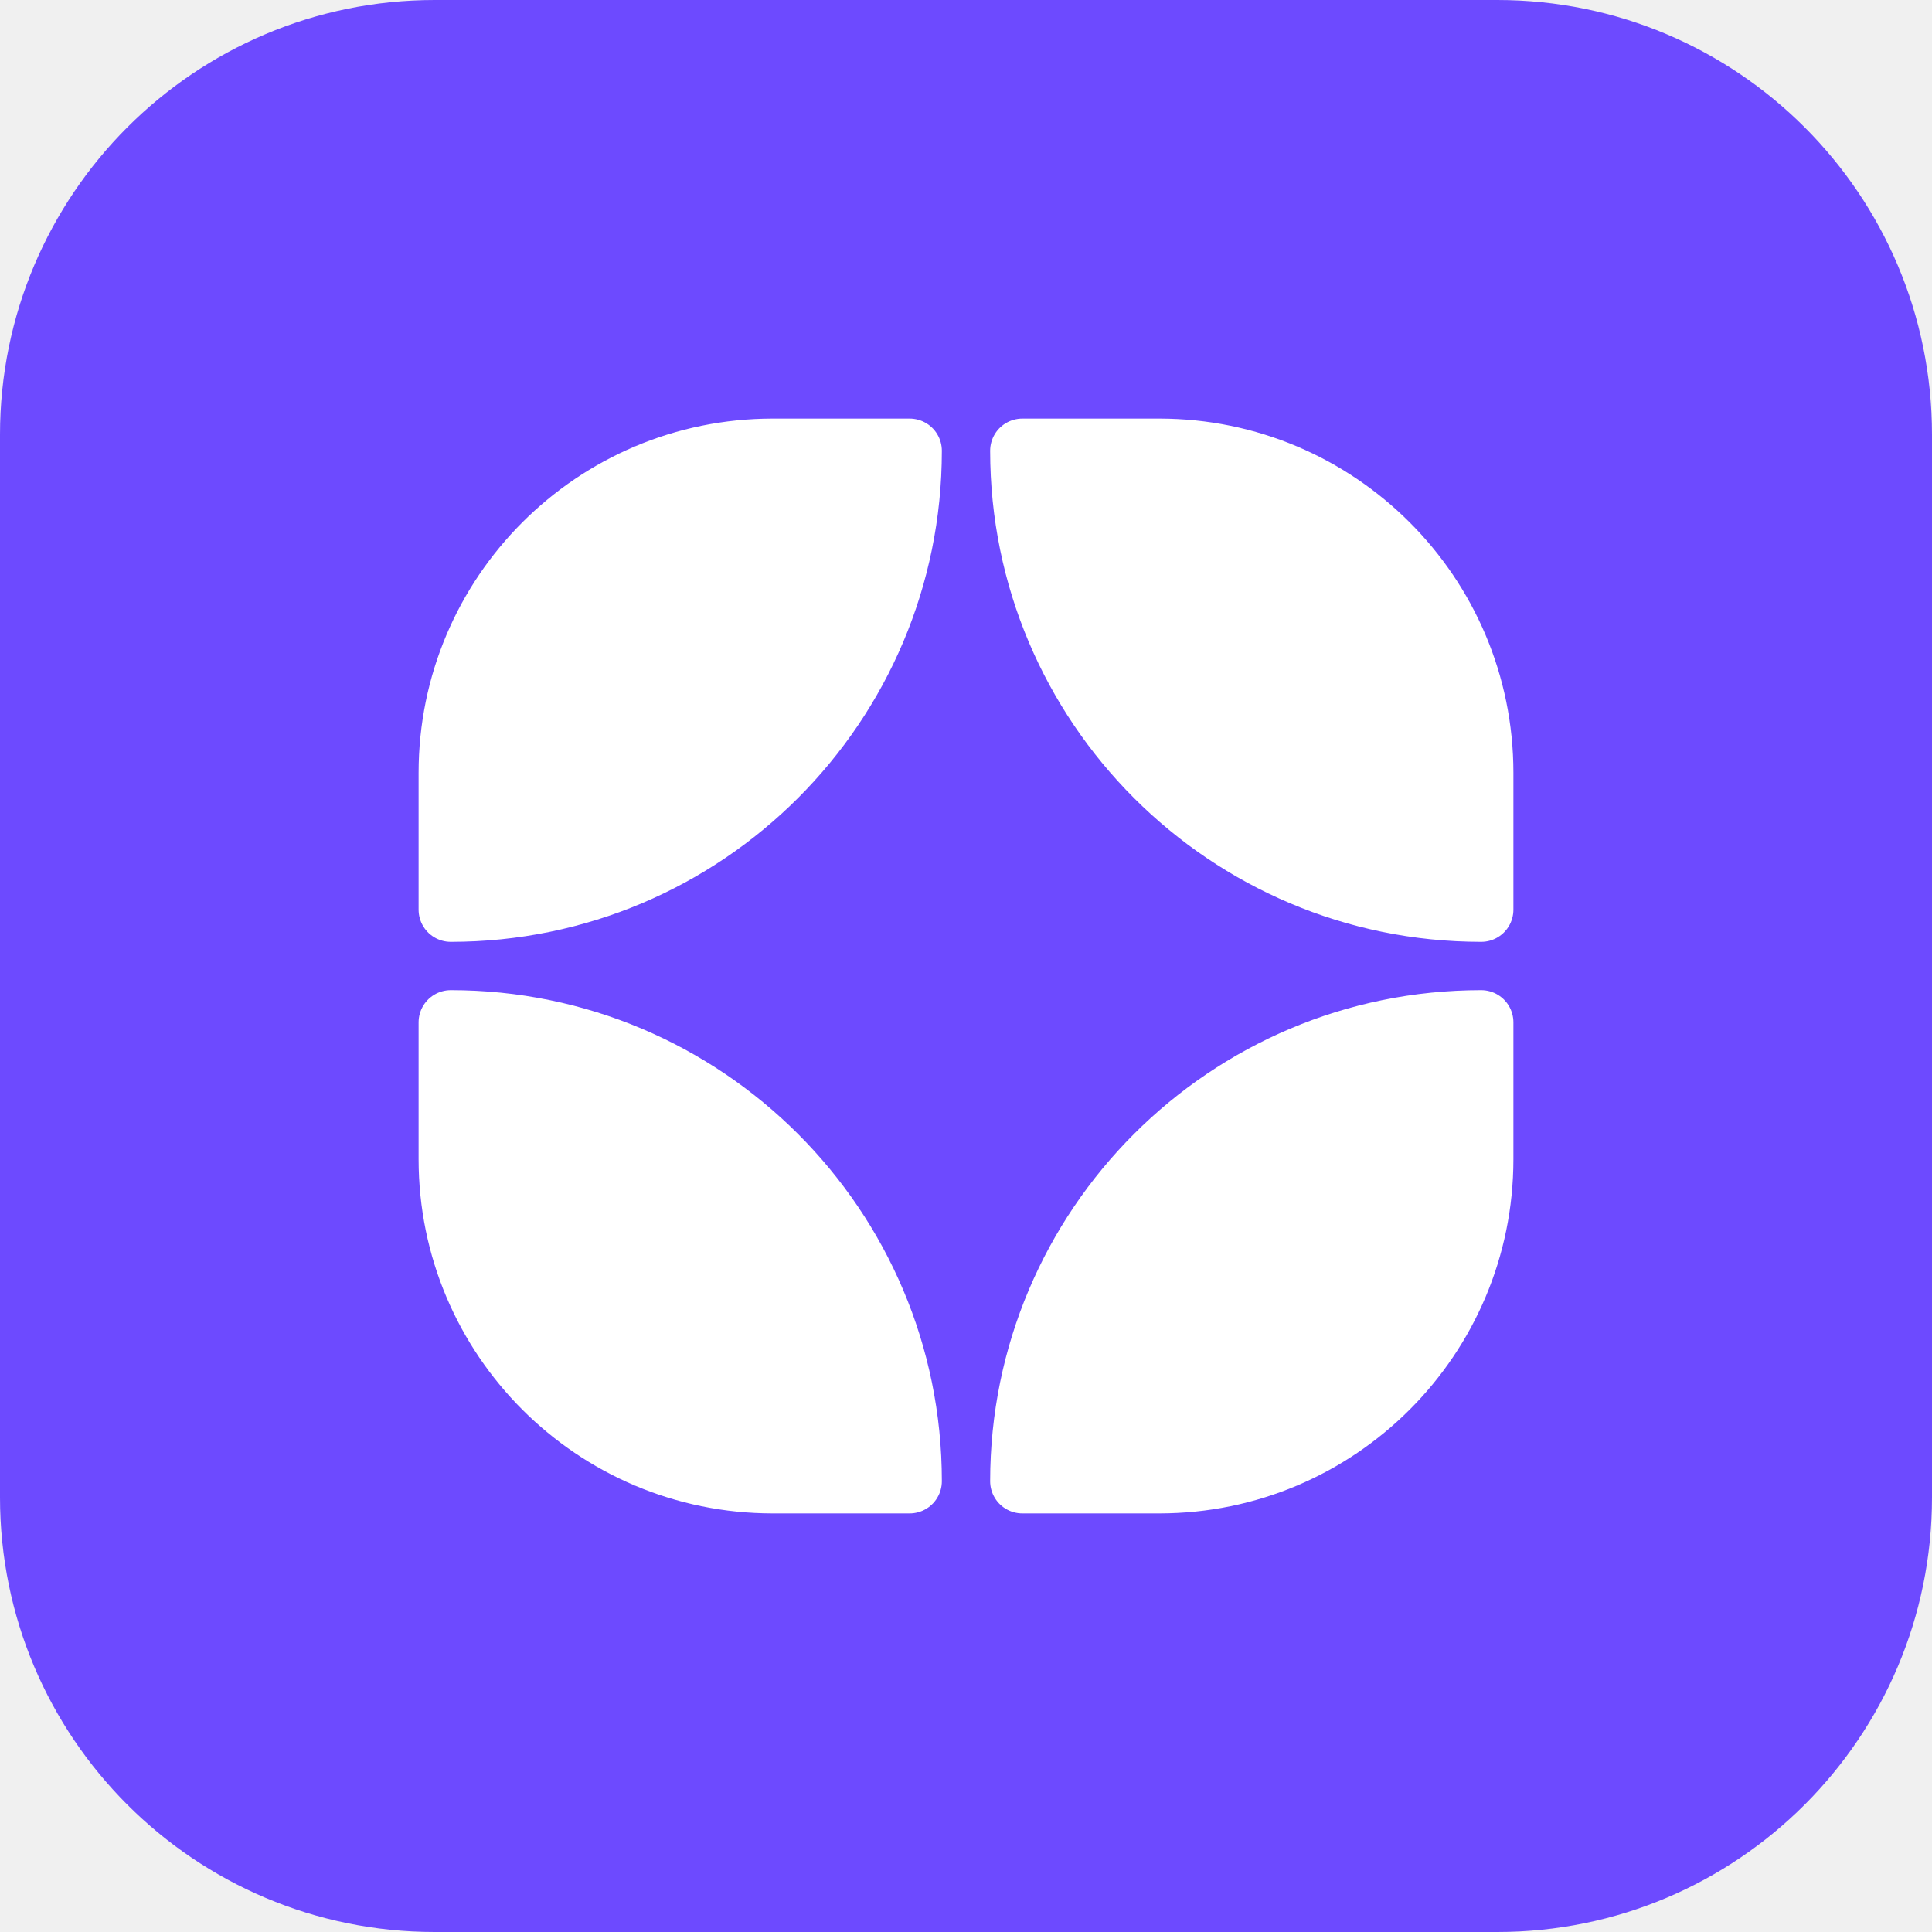
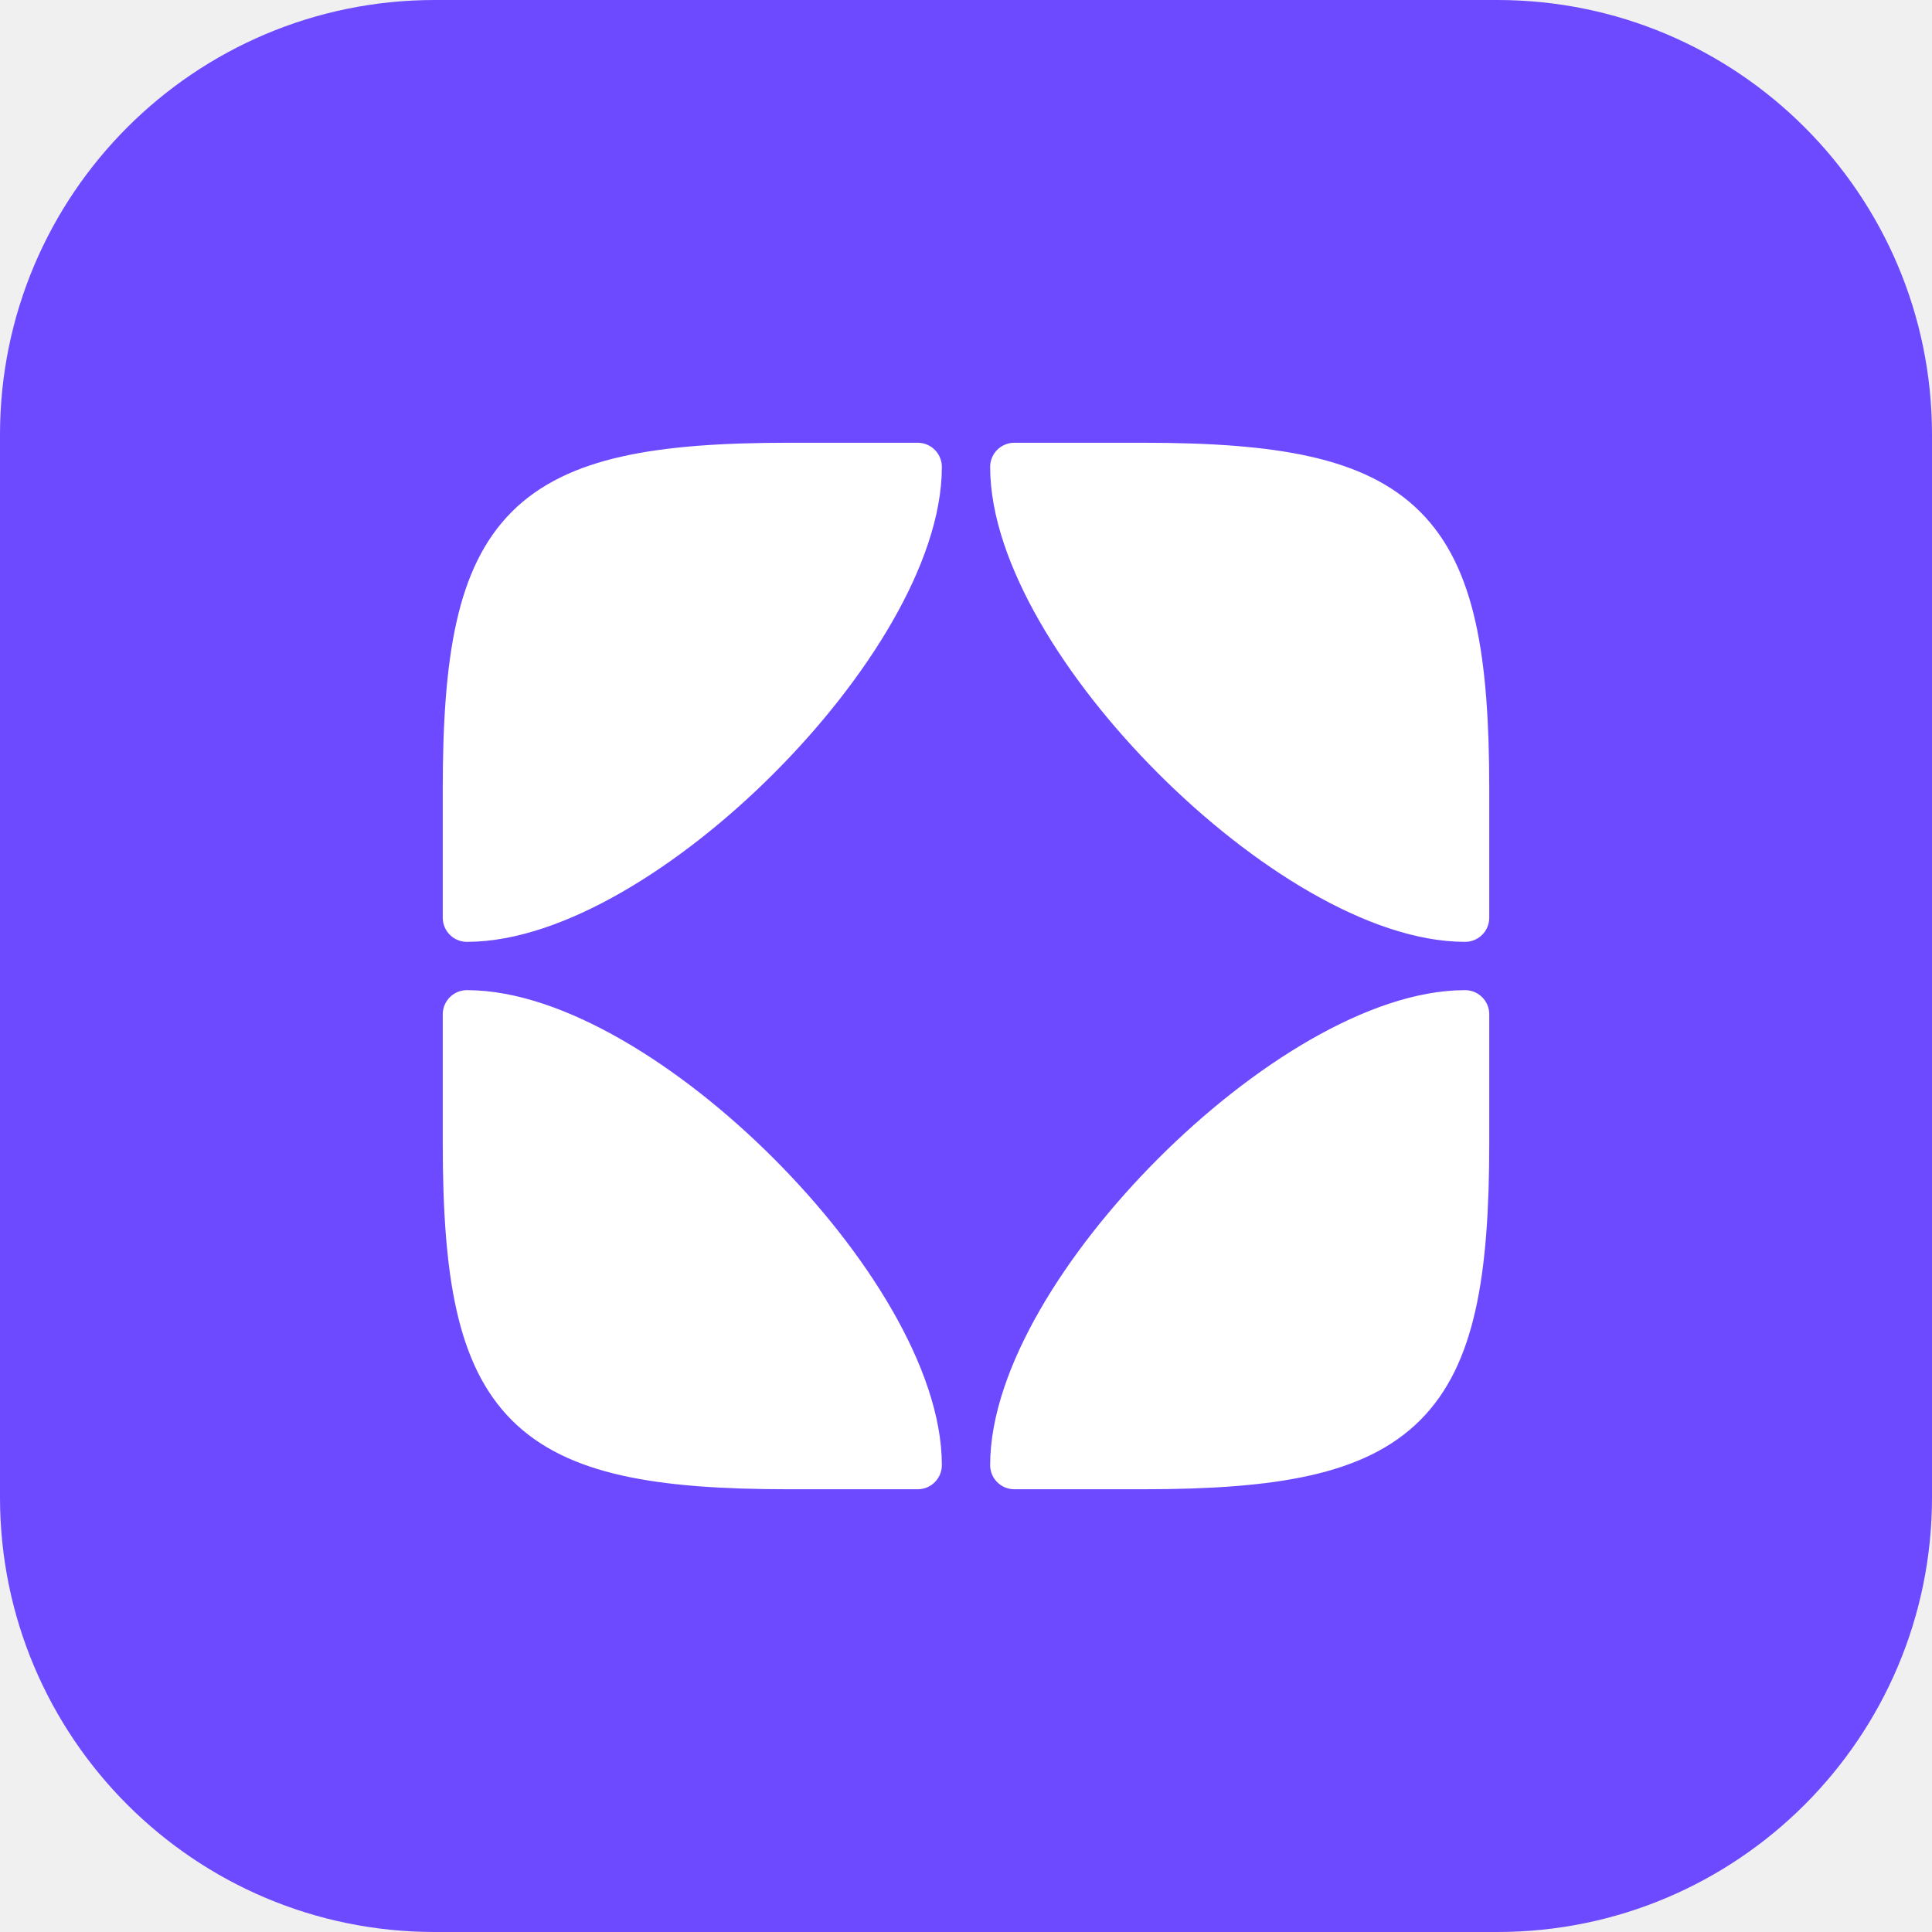
<svg xmlns="http://www.w3.org/2000/svg" viewBox="0 0 120 120" width="120" height="120">
  <rect width="120" height="120" rx="27" fill="#6d4aff" />
-   <path d="M56.50 28.00L48.00 28.00A20 20 0 0 0 28.00 48.00L28.00 56.50A28.5 28.5 0 0 0 56.50 28.00Z" fill="#fff" stroke="#fff" stroke-width="4" stroke-linejoin="round" />
-   <path d="M63.50 28.00L72.00 28.00A20 20 0 0 1 92.00 48.00L92.00 56.50A28.5 28.5 0 0 1 63.50 28.00Z" fill="#fff" stroke="#fff" stroke-width="4" stroke-linejoin="round" />
-   <path d="M56.50 92.00L48.00 92.00A20 20 0 0 1 28.00 72.00L28.00 63.50A28.5 28.5 0 0 1 56.50 92.00Z" fill="#fff" stroke="#fff" stroke-width="4" stroke-linejoin="round" />
-   <path d="M63.50 92.00L72.00 92.00A20 20 0 0 0 92.00 72.00L92.00 63.50A28.5 28.5 0 0 0 63.50 92.00Z" fill="#fff" stroke="#fff" stroke-width="4" stroke-linejoin="round" />
+   <path d="M57.00 29.00L49.00 29.00C32.60 29.00 29.00 32.60 29.00 49.00L29.00 57.00C39.64 57.00 57.00 39.64 57.00 29.00Z" fill="#fff" stroke="#fff" stroke-width="3" stroke-linejoin="round" />
+   <path d="M63.00 29.00L71.00 29.00C87.40 29.00 91.00 32.60 91.00 49.00L91.00 57.00C80.36 57.00 63.00 39.64 63.00 29.00Z" fill="#fff" stroke="#fff" stroke-width="3" stroke-linejoin="round" />
+   <path d="M57.00 91.00L49.00 91.00C32.60 91.00 29.00 87.40 29.00 71.00L29.00 63.00C39.64 63.00 57.00 80.36 57.00 91.00Z" fill="#fff" stroke="#fff" stroke-width="3" stroke-linejoin="round" />
+   <path d="M63.00 91.00L71.00 91.00C87.40 91.00 91.00 87.40 91.00 71.00L91.00 63.00C80.36 63.00 63.00 80.36 63.00 91.00Z" fill="#fff" stroke="#fff" stroke-width="3" stroke-linejoin="round" />
</svg>
